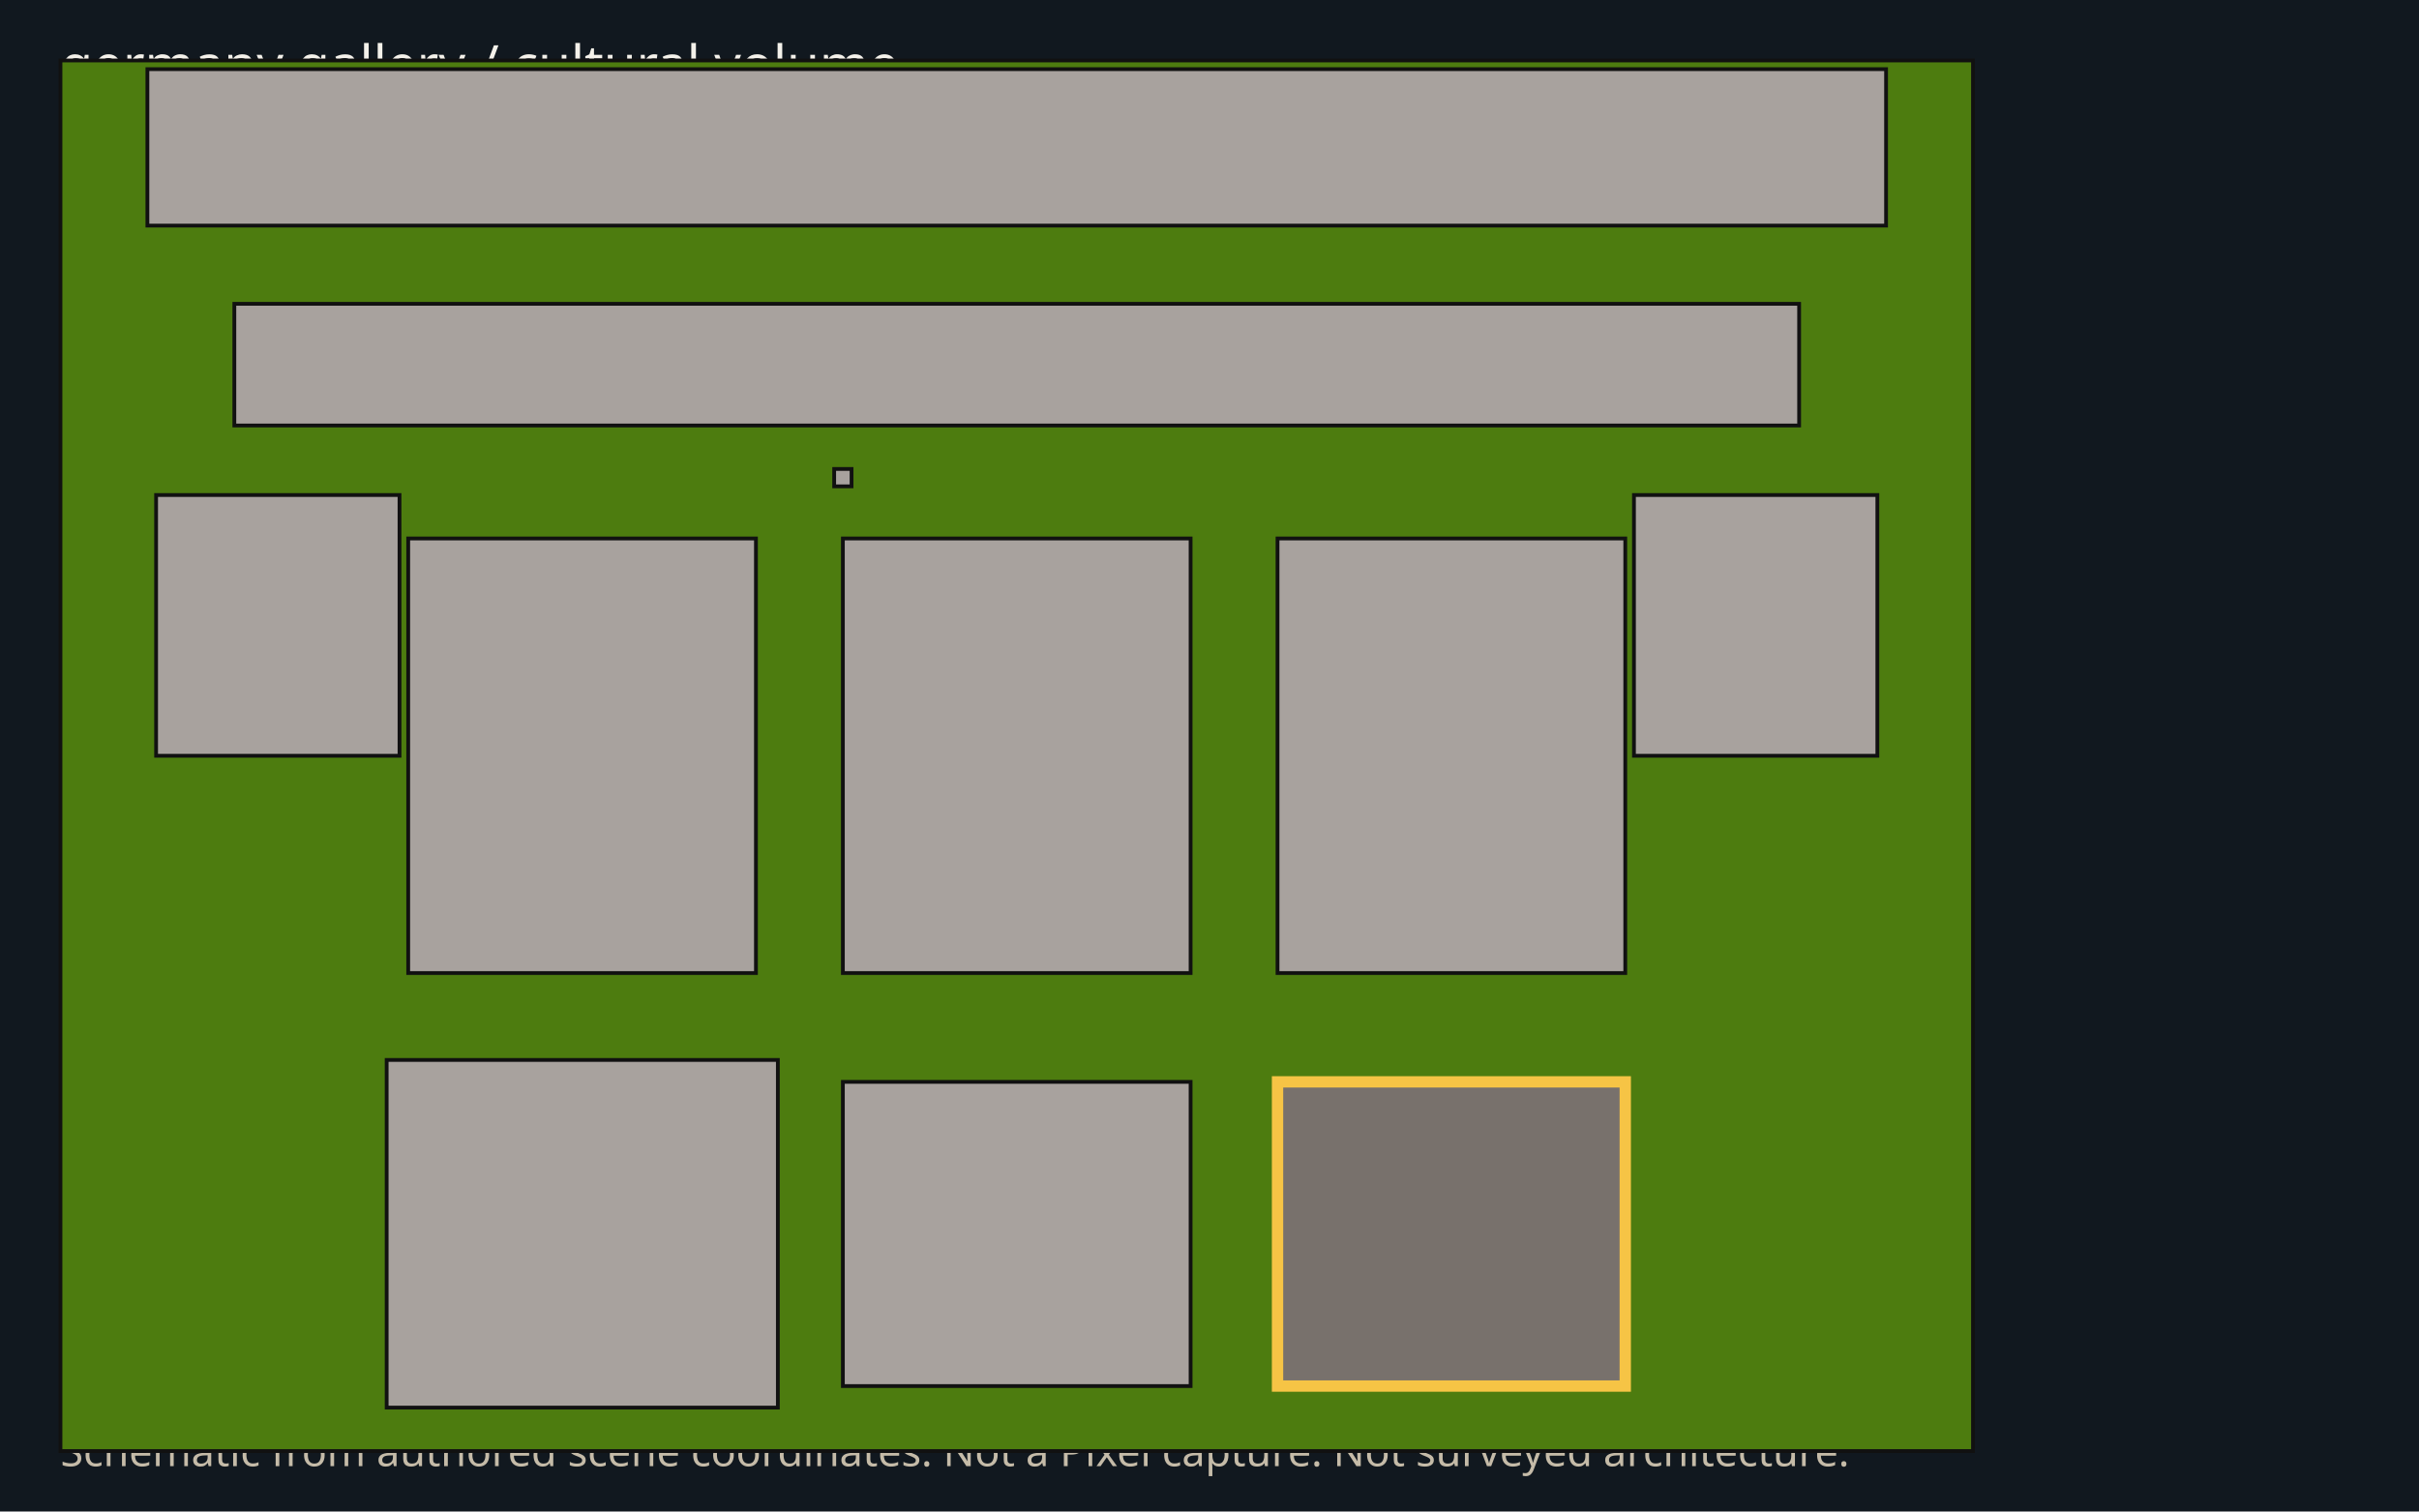
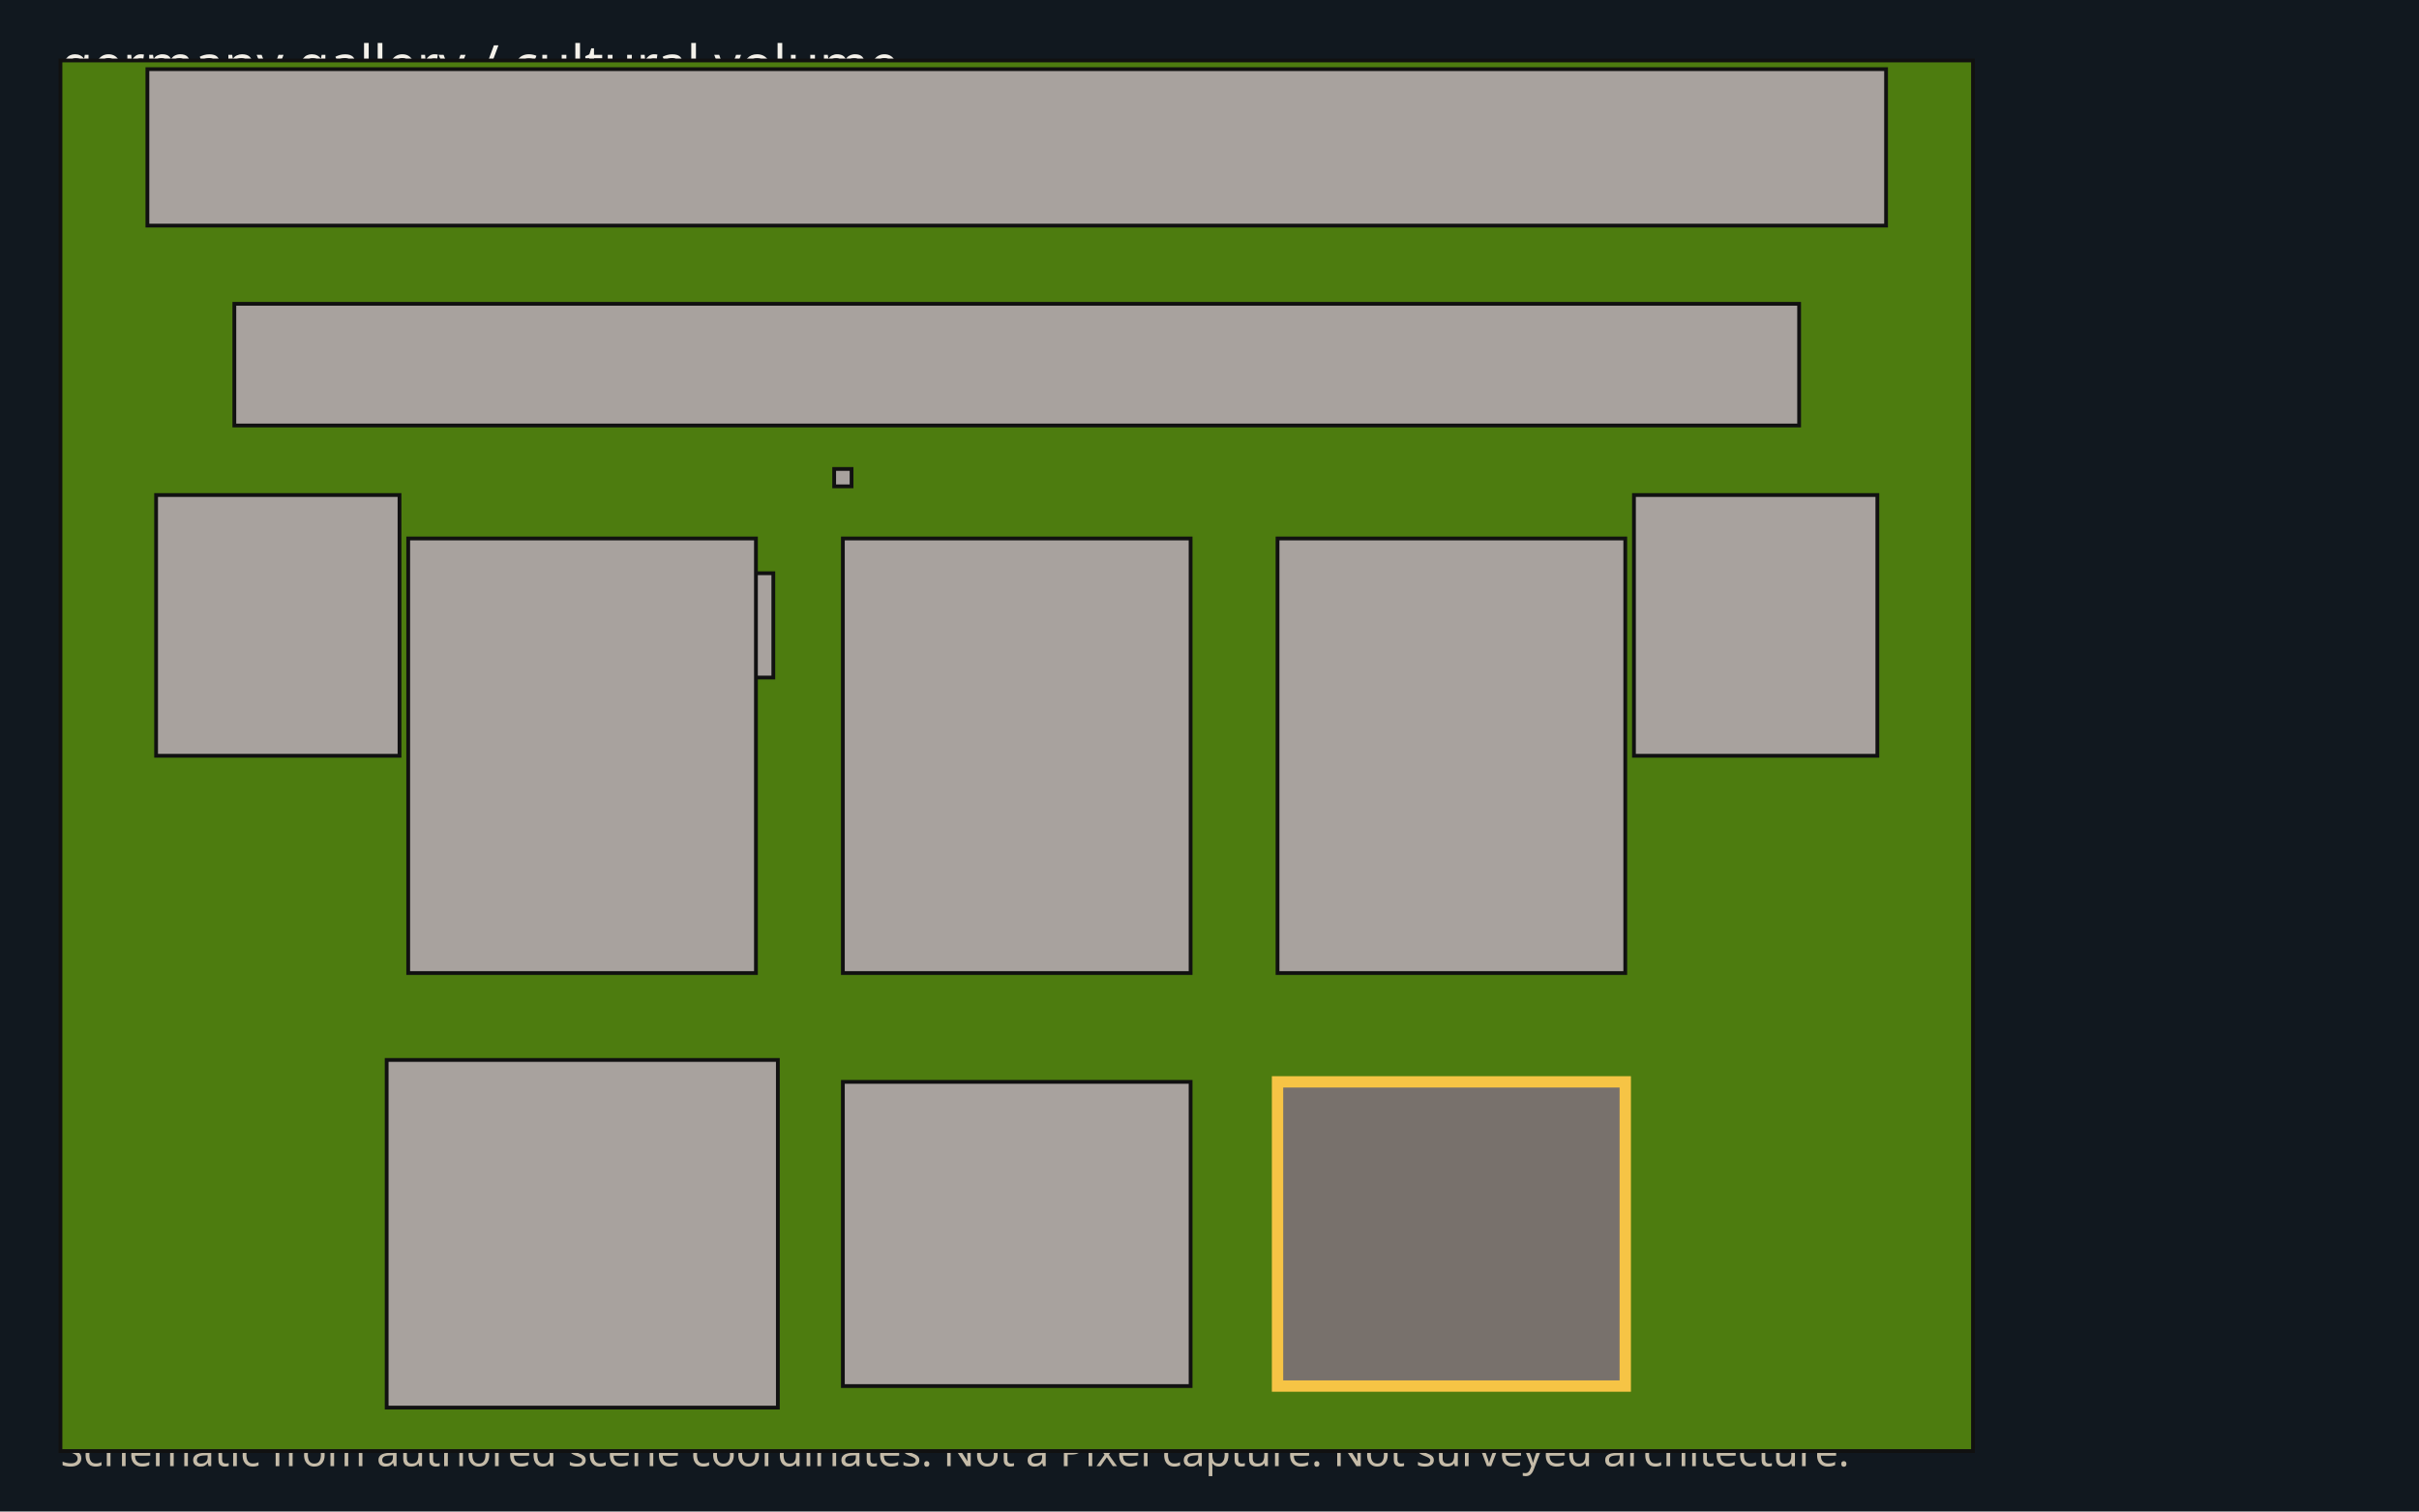
<svg xmlns="http://www.w3.org/2000/svg" width="640" height="400" viewBox="0 0 640 400">
  <rect width="100%" height="100%" fill="#11181f" />
  <text x="16" y="22" fill="#f4f1ea" font-family="system-ui,sans-serif" font-size="14">germany gallery / cultural volume</text>
  <text x="16" y="388" fill="#c5bba8" font-family="system-ui,sans-serif" font-size="11">Schematic from authored scene coordinates. Not a Pixel capture. Not surveyed architecture.</text>
  <rect x="16.0" y="16.0" width="506.0" height="368.0" fill="#4d7c0f" stroke="#111" stroke-width="1" />
  <rect x="62.0" y="80.4" width="414.0" height="32.2" fill="#a8a29e" stroke="#111" stroke-width="1" />
  <rect x="39.0" y="18.3" width="460.0" height="41.4" fill="#a8a29e" stroke="#111" stroke-width="1" />
+   <rect x="172.4" y="151.7" width="32.2" height="27.6" fill="#a8a29e" stroke="#111" stroke-width="1" />
  <rect x="220.7" y="124.1" width="4.6" height="4.6" fill="#a8a29e" stroke="#111" stroke-width="1" />
  <rect x="432.3" y="131.0" width="64.4" height="69.0" fill="#a8a29e" stroke="#111" stroke-width="1" />
  <rect x="41.3" y="131.0" width="64.4" height="69.0" fill="#a8a29e" stroke="#111" stroke-width="1" />
  <rect x="223.0" y="286.3" width="92.0" height="80.5" fill="#a8a29e" stroke="#111" stroke-width="1" />
  <rect x="108.0" y="142.5" width="92.0" height="115.0" fill="#a8a29e" stroke="#111" stroke-width="1" />
  <rect x="223.0" y="142.5" width="92.0" height="115.0" fill="#a8a29e" stroke="#111" stroke-width="1" />
  <rect x="338.0" y="142.5" width="92.0" height="115.0" fill="#a8a29e" stroke="#111" stroke-width="1" />
  <rect x="338.0" y="286.3" width="92.0" height="80.5" fill="#78716c" stroke="#f6c445" stroke-width="3" />
  <rect x="102.3" y="280.5" width="103.5" height="92.0" fill="#a8a29e" stroke="#111" stroke-width="1" />
</svg>
